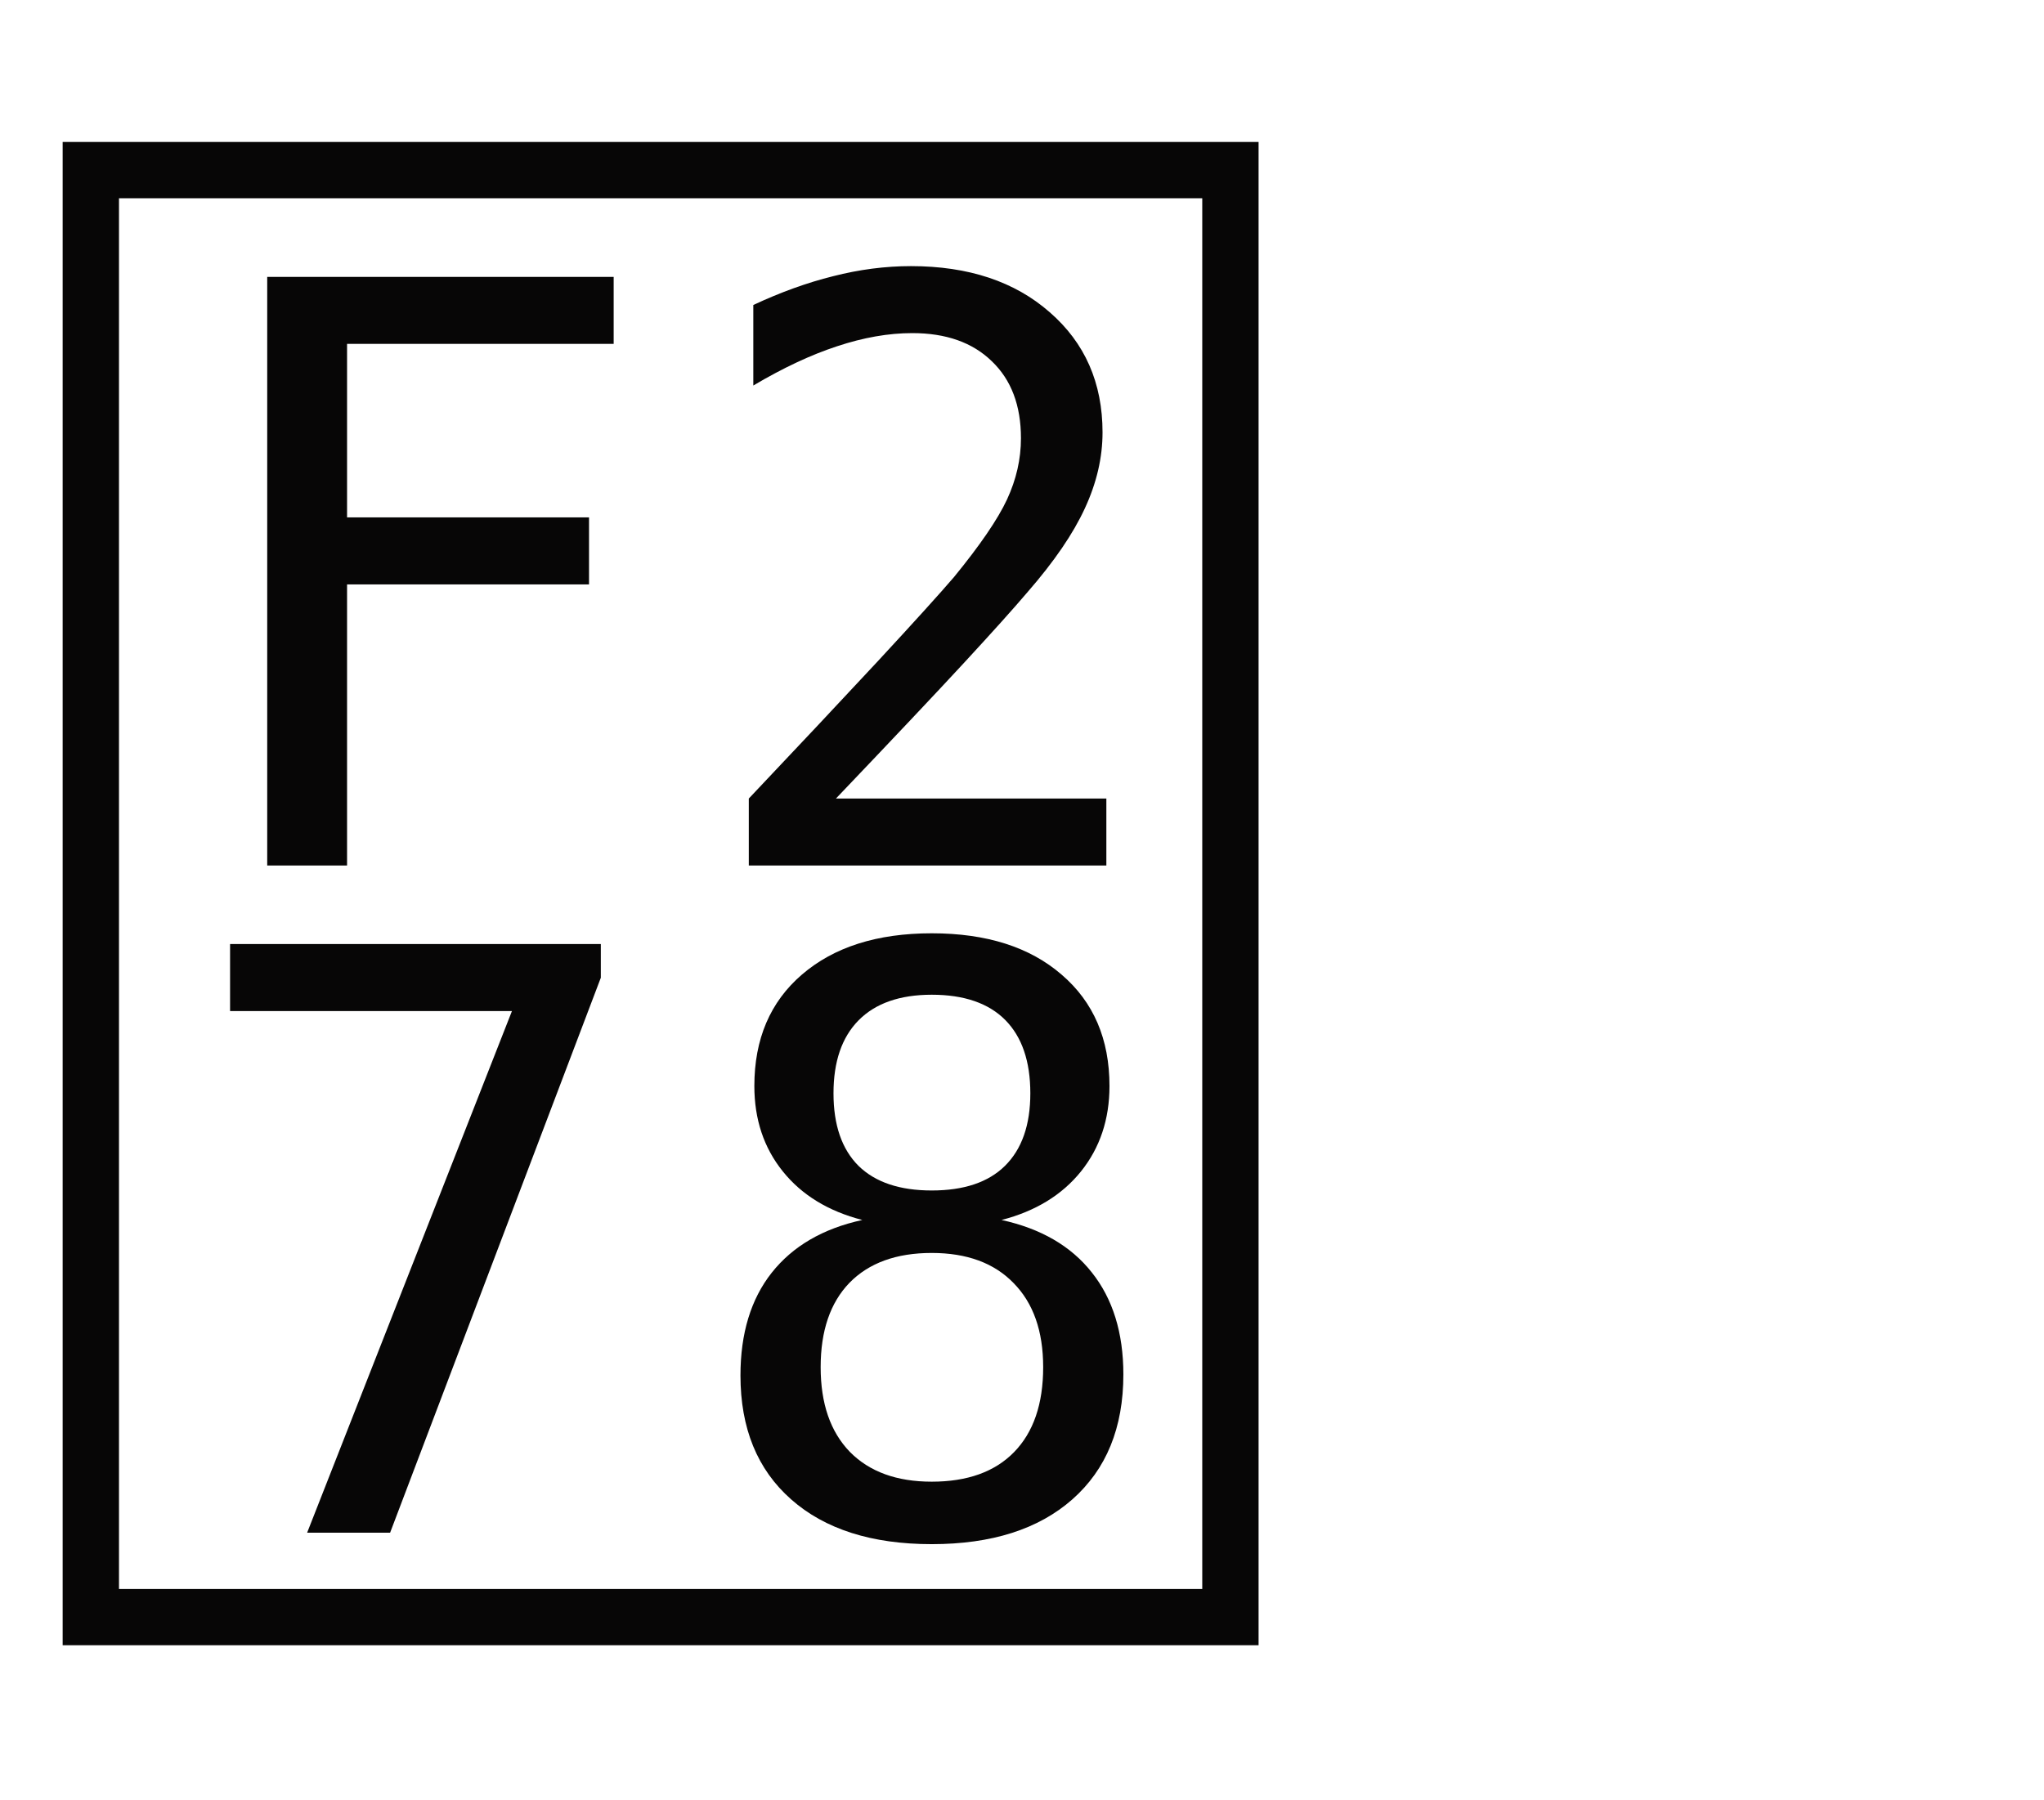
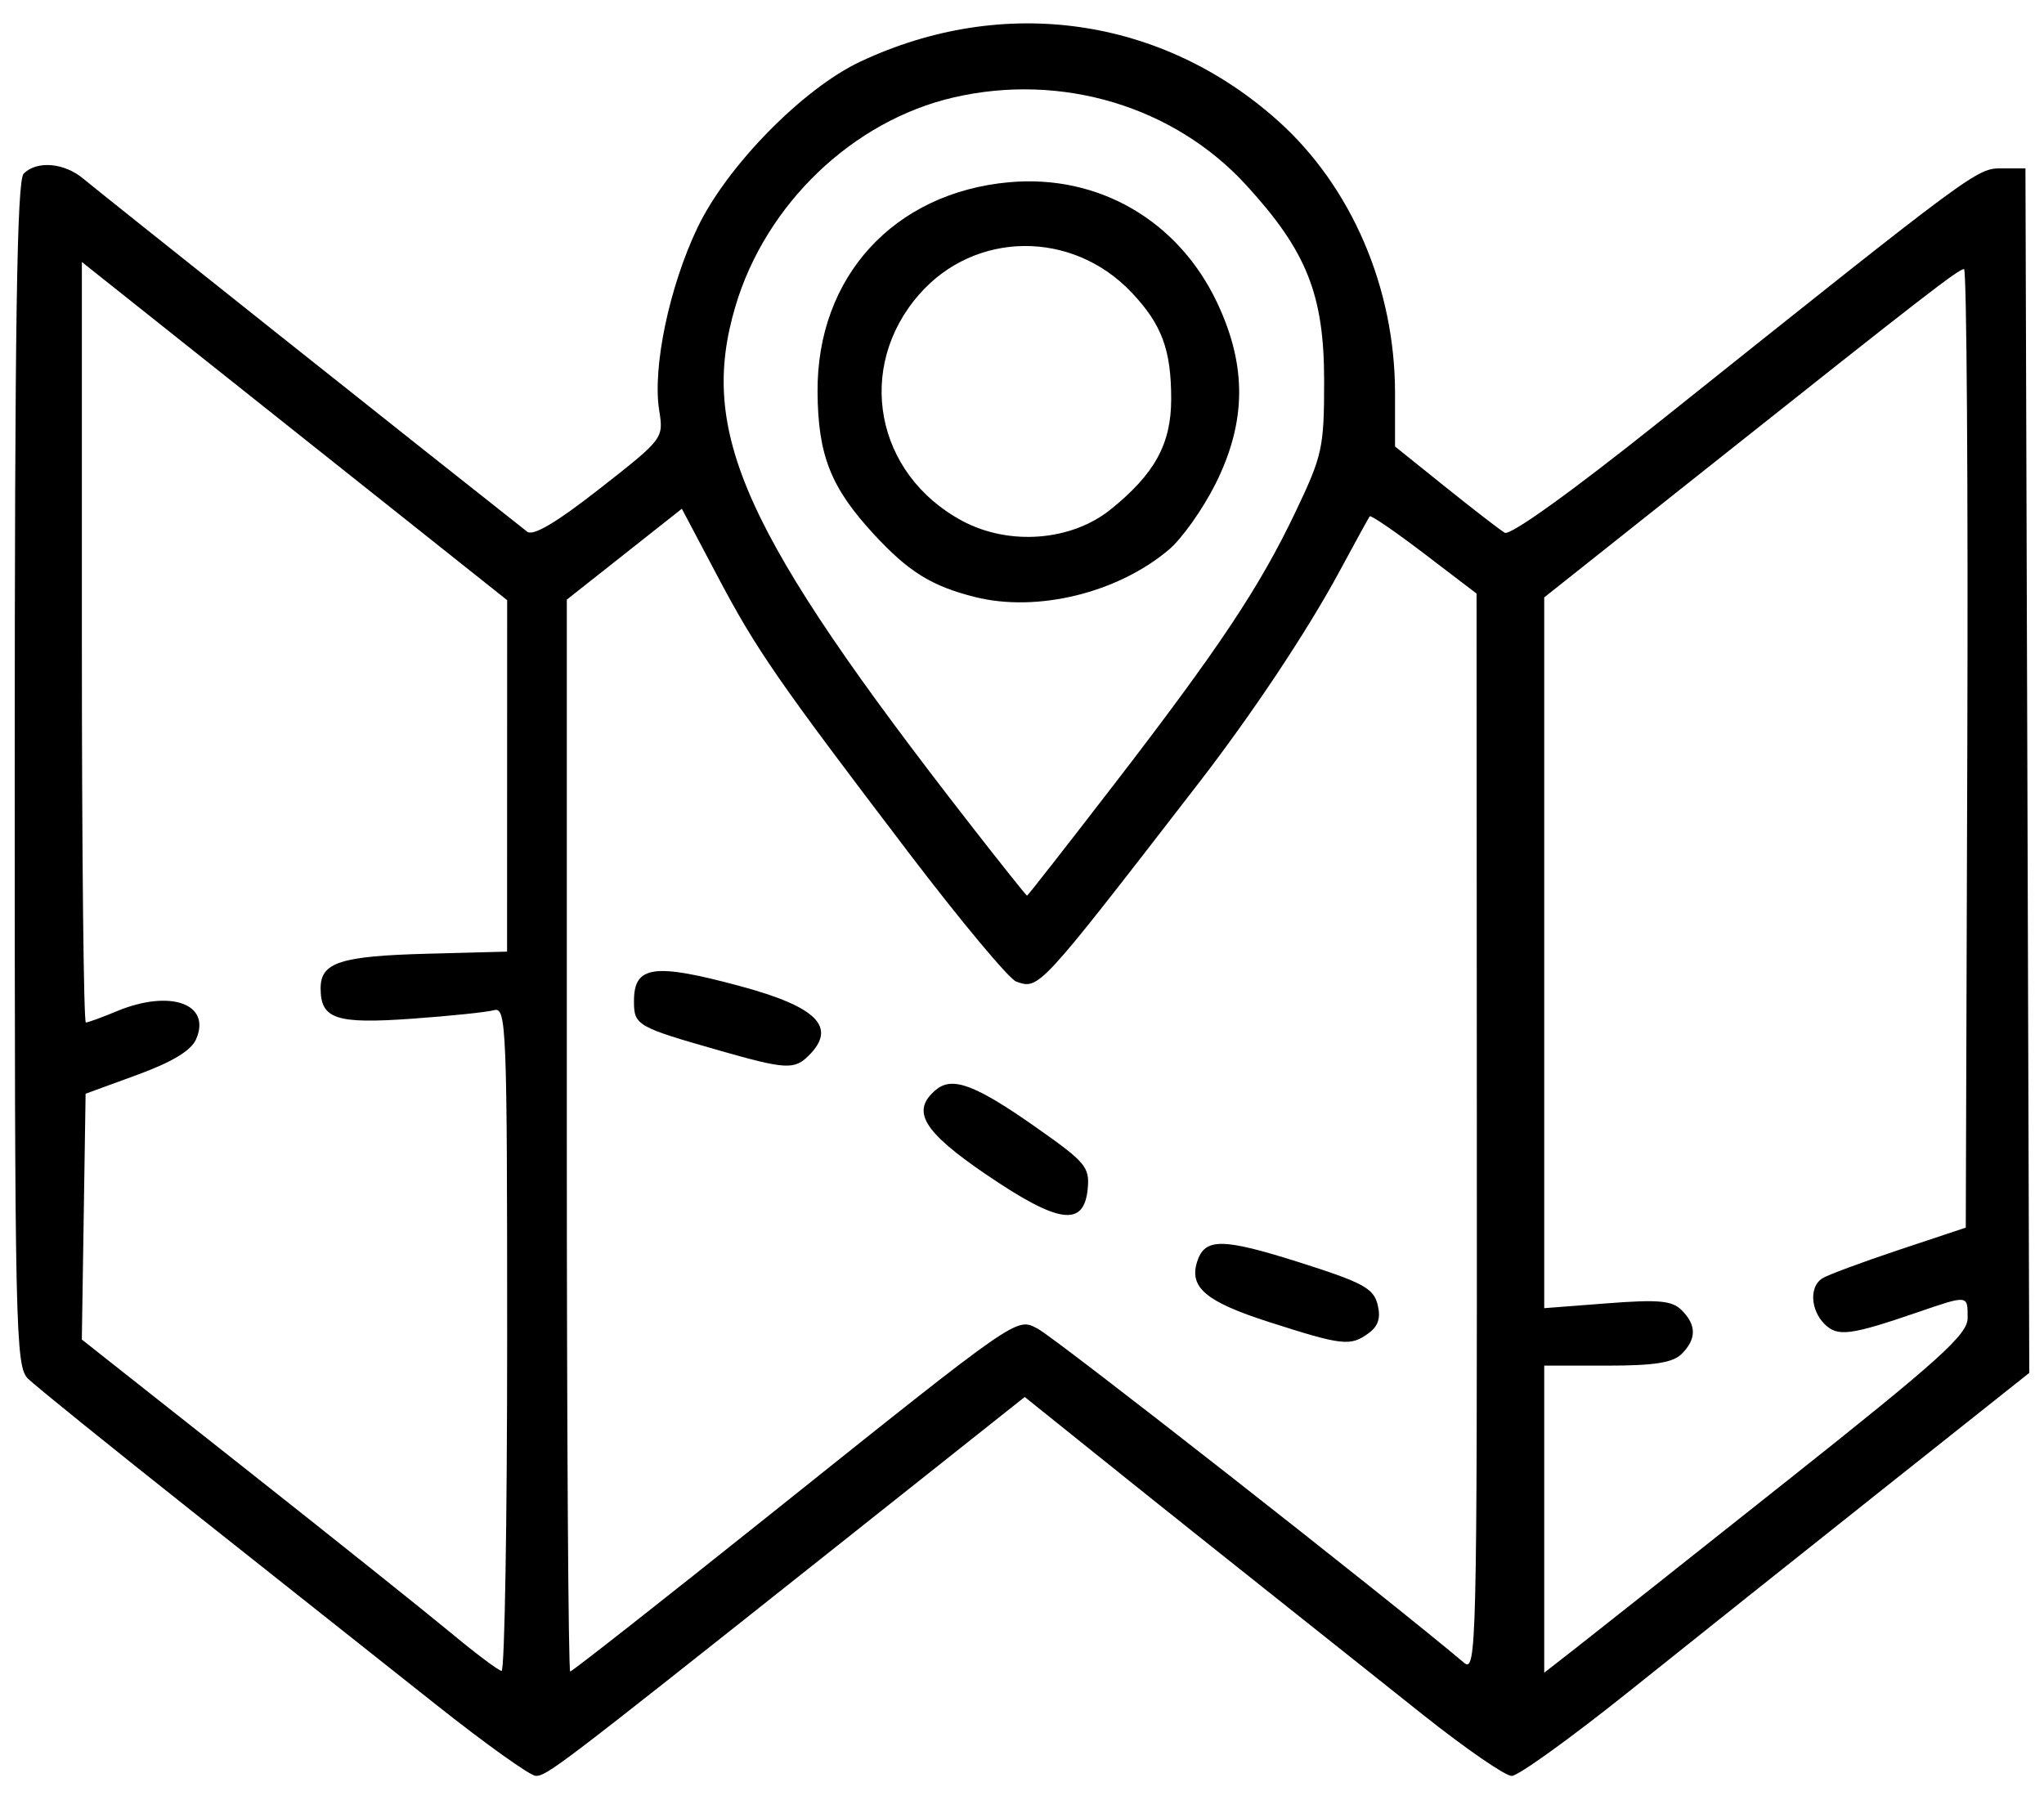
- <svg xmlns="http://www.w3.org/2000/svg" width="92" height="81" viewBox="0 0 92 81">
-   <text id="_" data-name="" transform="translate(46 69)" fill="#070606" font-size="80" font-family="FontAwesome">
-     <tspan x="-45.714" y="0"></tspan>
-   </text>
+ <svg xmlns="http://www.w3.org/2000/svg" width="92" height="81" viewBox="0 0 92 81" version="1.1" id="svg5">
+   <defs id="defs9" />
+   <path style="fill:#000000;stroke-width:0.336" d="M 19.636,76.749 C 17.42,74.992 12.513,71.101 8.733,68.104 4.952,65.107 1.589,62.39 1.261,62.067 0.697,61.513 0.663,59.94 0.663,34.849 c 0,-20.265 0.096,-26.727 0.403,-27.033 0.6,-0.6 1.843,-0.488 2.701,0.243 0.555,0.473 15.993,12.752 19.96,15.876 0.269,0.212 1.314,-0.407 3.271,-1.94 2.863,-2.243 2.874,-2.257 2.672,-3.522 -0.309,-1.932 0.458,-5.582 1.73,-8.236 1.329,-2.772 4.741,-6.249 7.326,-7.464 6.439,-3.027 13.577,-2.013 18.802,2.671 3.302,2.96 5.262,7.522 5.262,12.252 v 2.404 l 2.267,1.821 c 1.247,1.002 2.448,1.93 2.669,2.062 0.245,0.146 3.014,-1.844 7.052,-5.069 C 88.986,7.568 88.969,7.58 90.102,7.58 h 1.063 l 0.086,27.113 0.086,27.113 -6.634,5.27 c -3.649,2.898 -8.771,6.981 -11.383,9.072 -2.611,2.091 -4.987,3.802 -5.278,3.802 -0.291,0 -2.084,-1.235 -3.983,-2.745 C 54.816,69.856 52.303,67.853 49.335,65.469 l -3.212,-2.579 -8.877,7.048 c -12.156,9.651 -12.628,10.011 -13.134,10.009 -0.245,-10e-4 -2.259,-1.44 -4.475,-3.198 z M 22.827,60.281 c 0,-14.092 -0.034,-14.957 -0.588,-14.804 -0.323,0.089 -1.993,0.263 -3.712,0.385 -3.41,0.243 -4.096,0.013 -4.096,-1.371 0,-1.167 0.884,-1.452 4.827,-1.556 l 3.565,-0.094 0.002,-7.911 0.002,-7.911 -9.571,-7.612 -9.571,-7.612 V 28.913 c 0,9.415 0.08,17.118 0.179,17.118 0.098,0 0.721,-0.227 1.384,-0.504 C 7.656,44.522 9.535,45.188 8.821,46.795 8.596,47.302 7.743,47.815 6.171,48.39 l -2.318,0.848 -0.085,5.533 -0.085,5.533 7.305,5.771 c 4.018,3.174 8.211,6.525 9.32,7.446 1.108,0.921 2.128,1.686 2.267,1.7 0.139,0.014 0.252,-6.709 0.252,-14.94 z m 11.823,7.909 c 11.344,-9.067 11.087,-8.889 12.077,-8.361 0.835,0.446 15.711,12.107 19.169,15.026 0.559,0.472 0.587,-0.696 0.576,-23.819 L 66.46,26.722 64.101,24.923 c -1.298,-0.989 -2.4,-1.745 -2.45,-1.679 -0.05,0.066 -0.66,1.178 -1.357,2.471 -1.452,2.693 -3.922,6.407 -6.367,9.571 -7.195,9.312 -7.154,9.268 -8.188,8.903 -0.319,-0.113 -2.501,-2.729 -4.848,-5.813 -5.94,-7.807 -6.843,-9.115 -8.63,-12.499 l -1.571,-2.974 -2.589,2.046 -2.589,2.046 v 24.127 c 1.4e-5,13.27 0.069,24.127 0.153,24.127 0.084,0 4.127,-3.176 8.983,-7.058 z M 57.138,59.522 c -2.855,-0.916 -3.624,-1.559 -3.256,-2.72 0.342,-1.077 1.129,-1.073 4.579,0.02 2.875,0.911 3.36,1.172 3.543,1.901 0.152,0.605 0.037,0.973 -0.405,1.297 -0.816,0.597 -1.173,0.557 -4.461,-0.498 z M 44.403,52.886 c -2.87,-1.953 -3.418,-2.877 -2.271,-3.829 0.736,-0.611 1.77,-0.223 4.49,1.687 2.248,1.578 2.43,1.796 2.335,2.781 -0.168,1.729 -1.307,1.569 -4.553,-0.64 z M 32.397,47.297 c -3.742,-1.067 -3.862,-1.136 -3.862,-2.23 0,-1.598 0.888,-1.723 4.78,-0.673 3.468,0.936 4.367,1.845 3.088,3.125 -0.647,0.647 -1.036,0.626 -4.006,-0.221 z M 80.461,66.644 c 6.868,-5.453 8.102,-6.567 8.102,-7.31 0,-1.046 0.038,-1.042 -2.278,-0.248 -3.006,1.031 -3.581,1.103 -4.162,0.522 -0.633,-0.633 -0.689,-1.679 -0.109,-2.055 0.23,-0.149 1.779,-0.725 3.442,-1.28 l 3.023,-1.008 0.069,-21.575 c 0.038,-11.866 -0.028,-21.575 -0.147,-21.575 -0.252,0 -1.758,1.166 -11.591,8.978 L 69.505,26.894 V 42.893 58.892 l 2.83,-0.218 c 2.329,-0.179 2.924,-0.124 3.358,0.31 0.67,0.67 0.67,1.297 1.07e-4,1.967 -0.396,0.396 -1.233,0.528 -3.358,0.528 H 69.505 v 6.912 6.912 l 1.427,-1.113 c 0.785,-0.612 5.073,-4.008 9.529,-7.547 z M 50.102,35.369 c 4.772,-6.196 6.594,-8.932 8.217,-12.341 1.204,-2.528 1.28,-2.875 1.28,-5.877 0,-3.878 -0.779,-5.838 -3.503,-8.813 C 52.84,4.782 47.782,3.264 42.924,4.386 38.386,5.435 34.469,9.183 33.102,13.786 c -1.689,5.688 0.356,10.206 10.545,23.299 1.385,1.78 2.546,3.237 2.579,3.237 0.033,3.35e-4 1.777,-2.228 3.875,-4.953 z m -6.213,-8.491 C 41.935,26.389 40.886,25.737 39.323,24.041 37.39,21.944 36.817,20.493 36.798,17.643 c -0.035,-5.176 3.432,-8.97 8.626,-9.439 4.013,-0.362 7.607,1.719 9.357,5.418 1.347,2.848 1.325,5.368 -0.072,8.163 -0.565,1.13 -1.509,2.463 -2.099,2.961 -2.306,1.949 -5.924,2.833 -8.723,2.132 z m 6.093,-3.937 c 1.99,-1.601 2.733,-2.954 2.733,-4.978 0,-2.223 -0.423,-3.36 -1.784,-4.798 -2.667,-2.818 -7.038,-2.781 -9.55,0.079 -2.897,3.3 -1.988,8.105 1.931,10.206 2.102,1.127 4.901,0.913 6.67,-0.51 z" id="path41" />
</svg>
